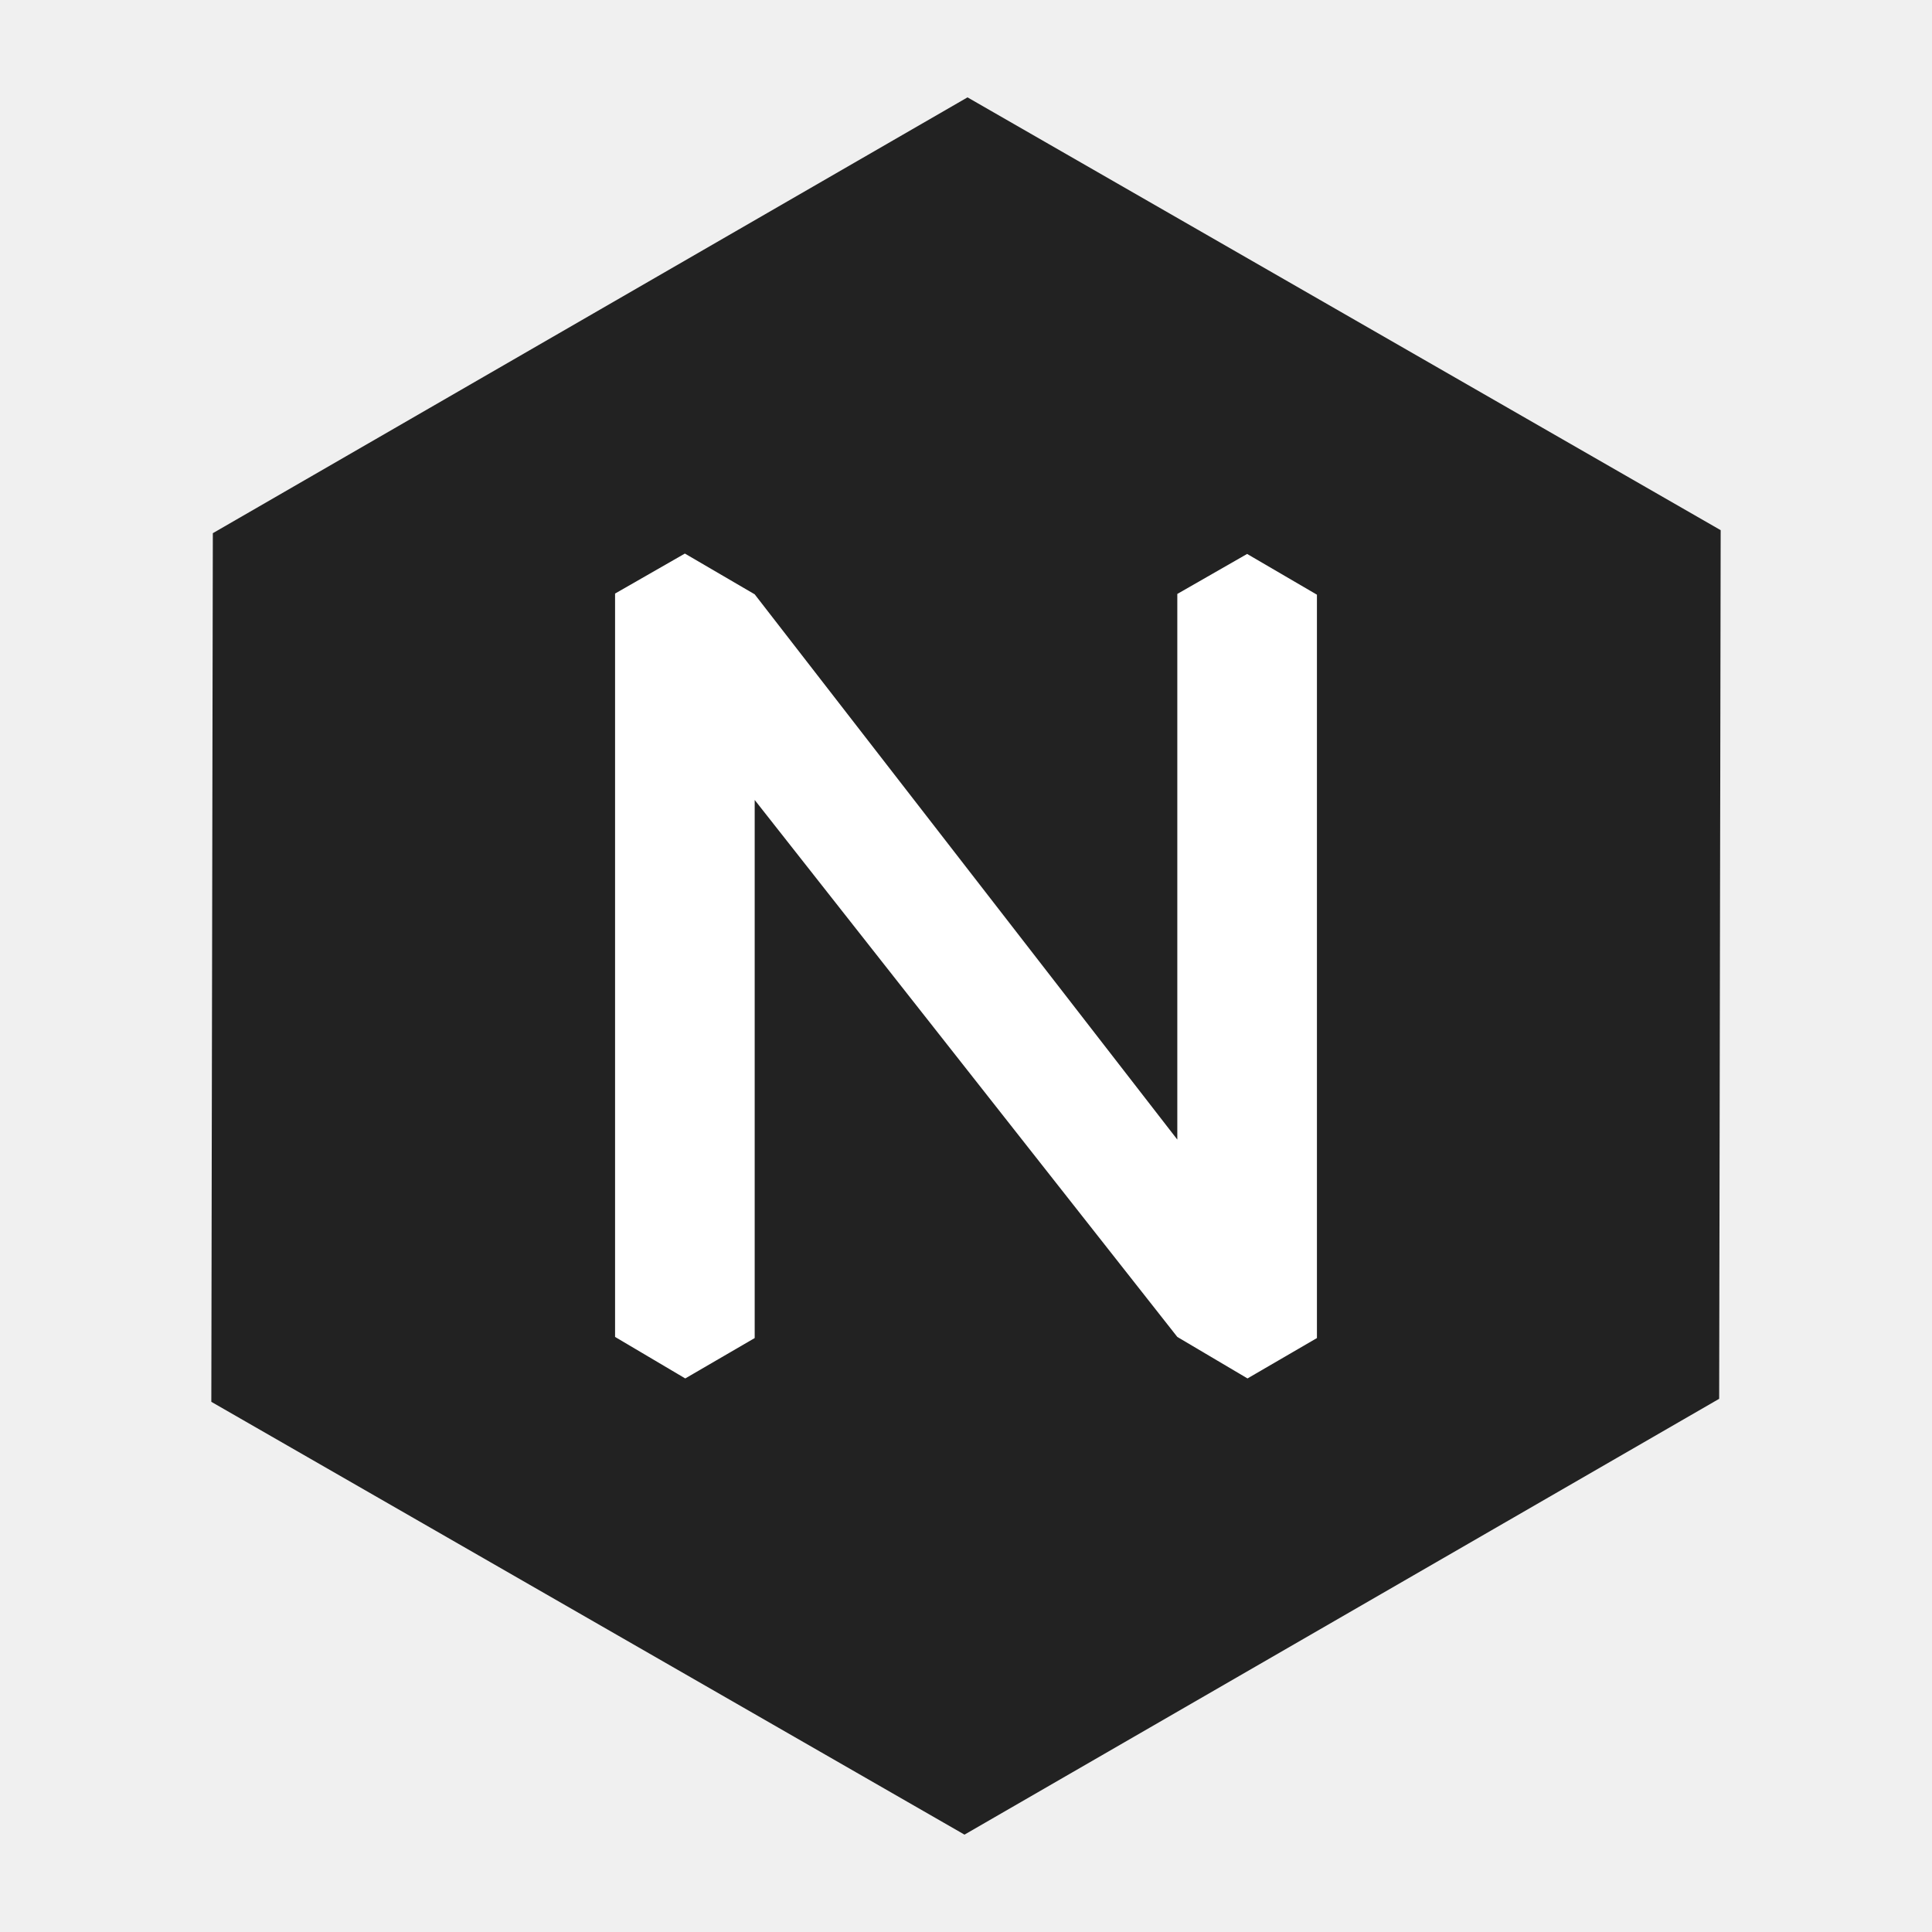
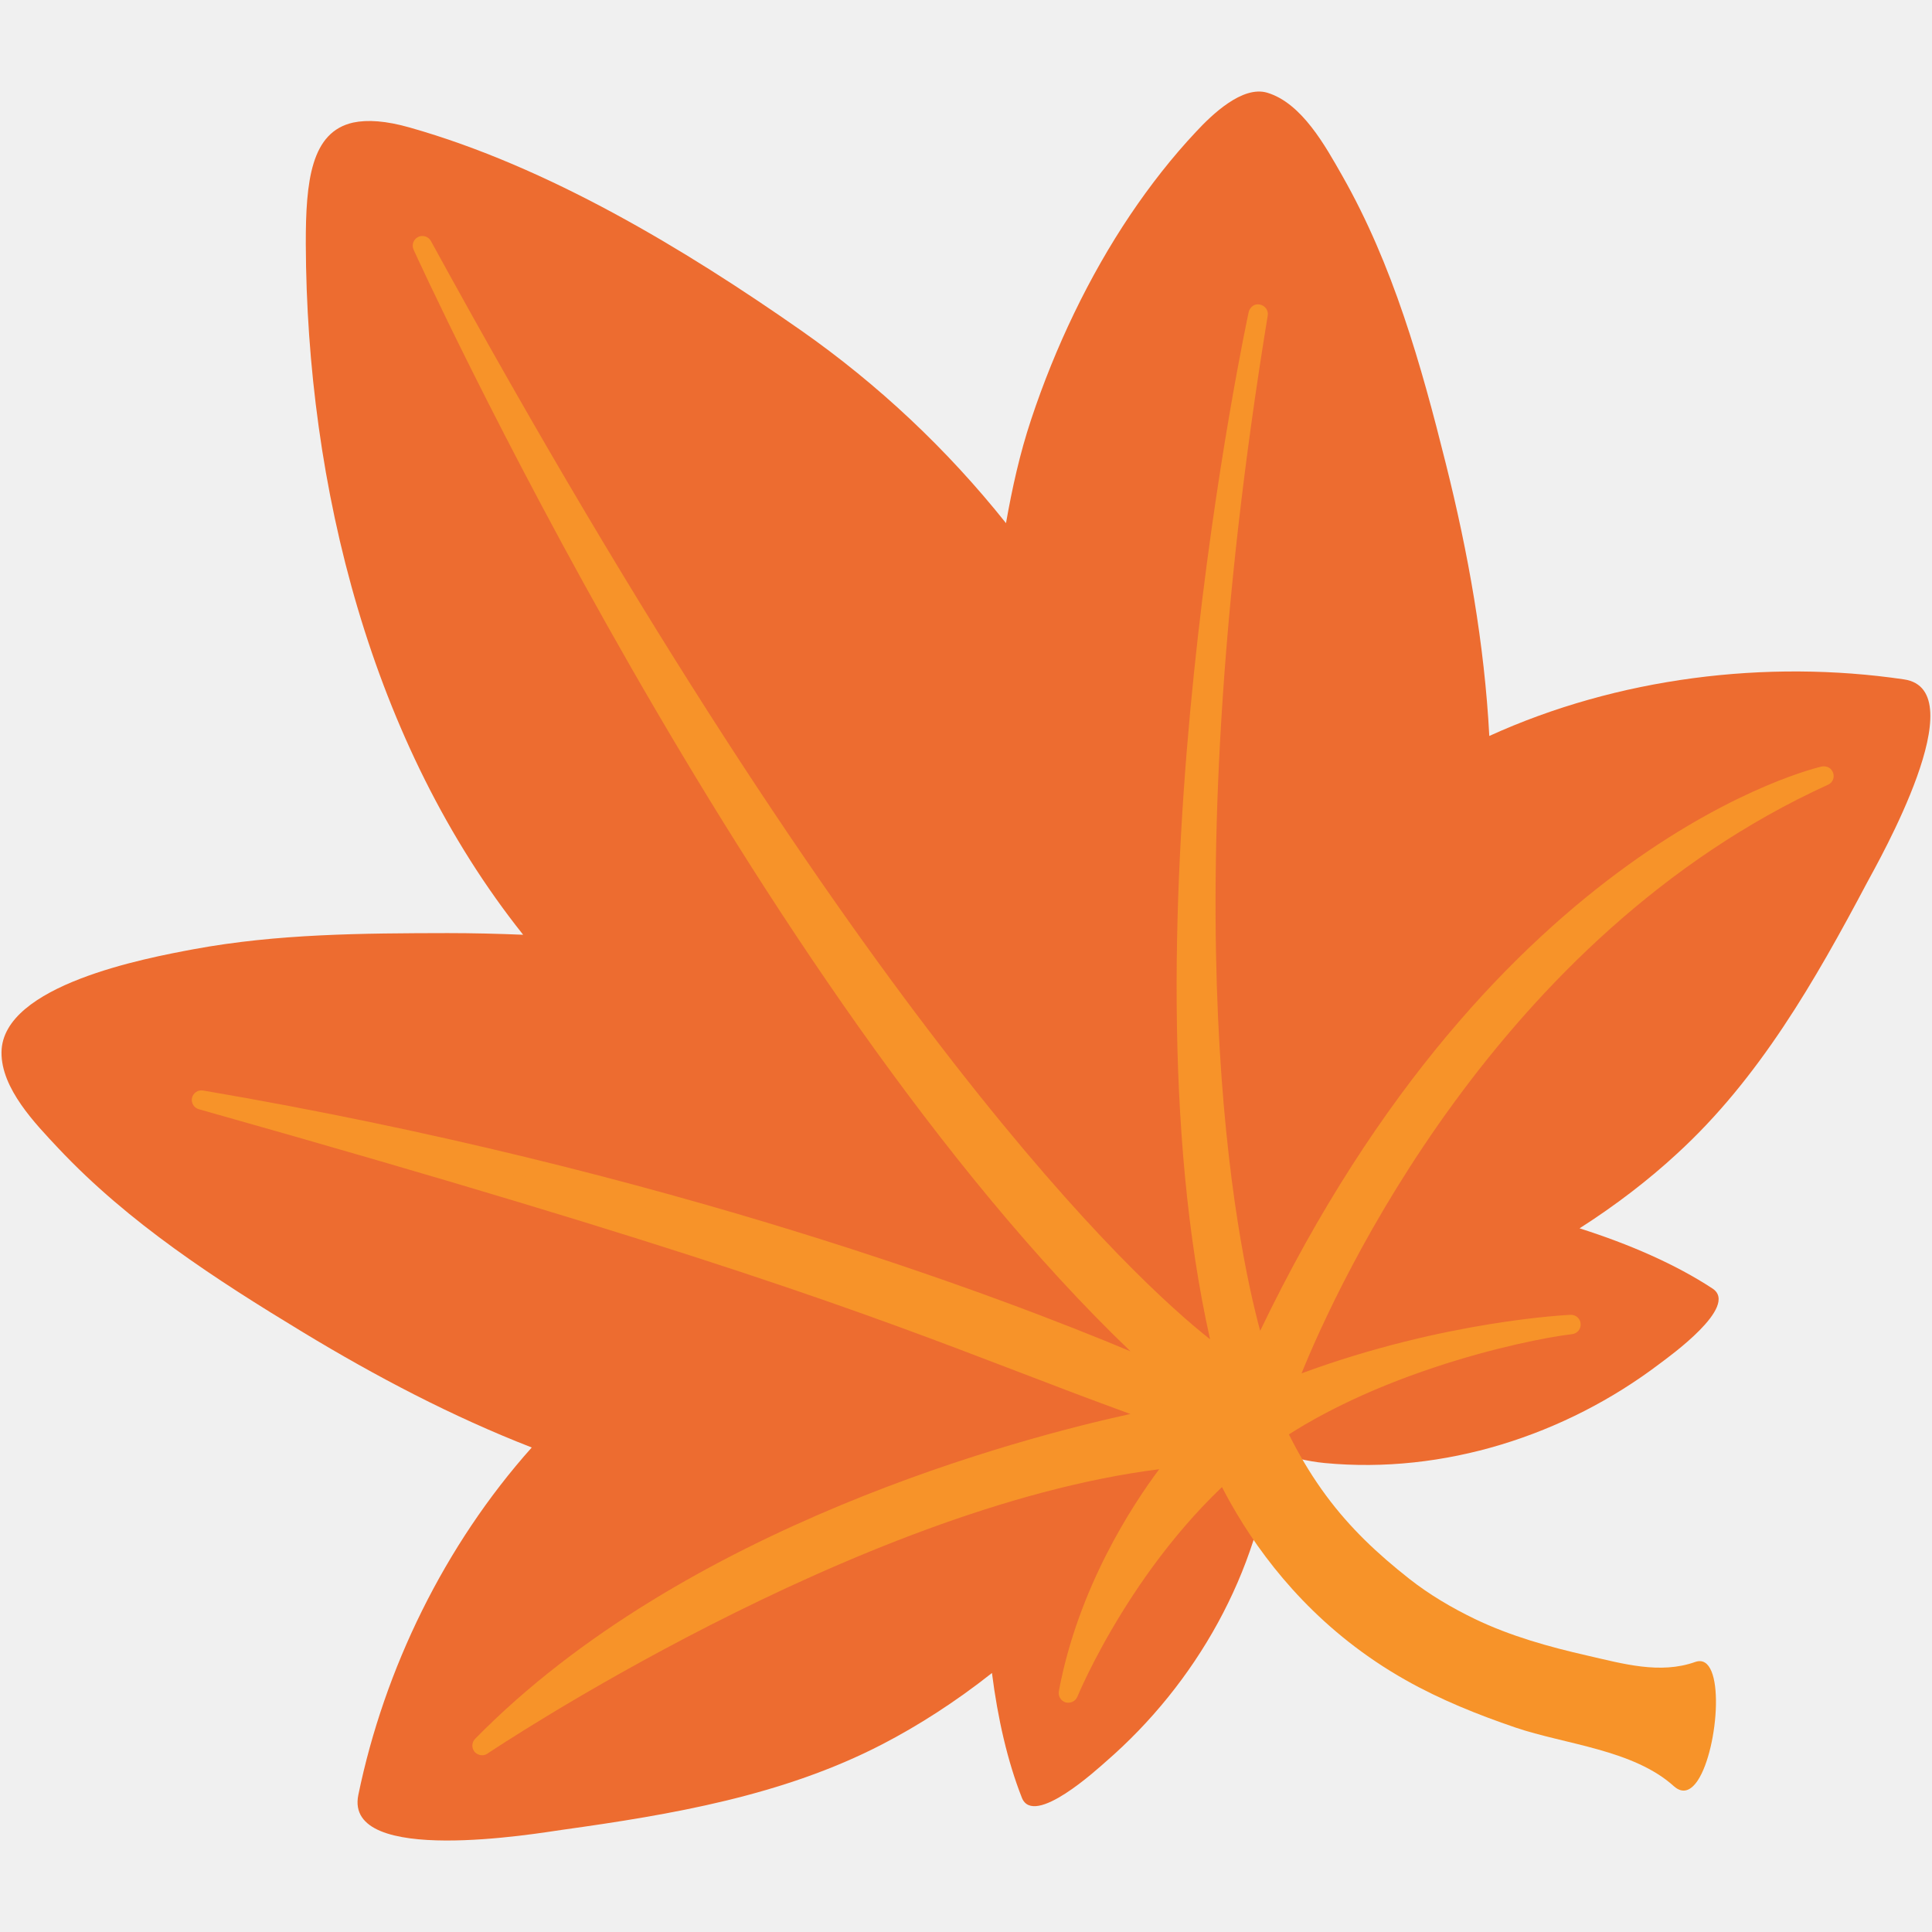
- <svg xmlns="http://www.w3.org/2000/svg" id="NexT" width="512" height="512" x="0" y="0" enable-background="new 0 0 512 512" version="1.1" viewBox="0 0 512 512" xml:space="preserve">
-   <path style="fill:#fff;fill-opacity:1" d="M 256.4,25.8 56.4,141.3 56,371.5 255.6,486.2 455.6,370.7 456,140.5 Z" />
-   <path style="fill:#222;fill-opacity:1" id="path3384" d="M 256.4,25.8 56.4,141.3 56,371.5 255.6,486.2 455.6,370.7 456,140.5 Z m 92.6,328.8 -18.4,10.7 -18.6,-11 0,0 -112,-142.3 0,142.6 -18.4,10.7 -18.6,-11 0,-197 18.5,-10.6 18.5,10.8 0,0 112,144.5 0,-144.6 18.5,-10.6 18.5,10.8 z" />
+ <svg xmlns="http://www.w3.org/2000/svg" aria-hidden="true" role="img" class="iconify iconify--noto-v1" width="32" height="32" preserveAspectRatio="xMidYMid meet" viewBox="0 0 128 128">
+   <path fill="#ed6c30" d="M123.69 58.49c.77-1.44 7.24-12.78 2.45-13.48c-9.11-1.34-18.98-.12-27.47 3.75c-.32-6.09-1.4-12.14-2.88-18.04c-1.64-6.57-3.5-13.17-6.87-19.09c-1.1-1.93-2.66-4.8-4.97-5.49c-1.64-.48-3.65 1.45-4.7 2.58c-1.59 1.69-3.05 3.56-4.37 5.52c-2.73 4.06-4.97 8.75-6.56 13.54c-.75 2.25-1.26 4.55-1.67 6.88a65.15 65.15 0 0 0-13.58-12.77C45.33 16.48 36.3 11.04 27.15 8.45c-1.58-.45-2.8-.53-3.75-.33c-2.79.62-3.15 3.87-3.14 8.06c.06 15.98 4.31 33.09 14.4 45.75c-1.69-.07-3.36-.11-5-.11c-5.62.01-11.29.04-16.84 1.07C9.71 63.47.15 65.25.1 69.71c-.03 2.41 2.25 4.75 3.77 6.37c4.67 4.96 10.42 8.68 16.21 12.19c4.84 2.93 9.88 5.58 15.15 7.63c-5.77 6.46-9.77 14.67-11.49 23.02c-.97 4.74 11.89 2.54 13.51 2.31c7.25-1.01 14.62-2.26 21.19-5.66c2.38-1.23 4.88-2.83 7.28-4.73c.38 3 1.03 5.85 1.98 8.26c.78 2 5.03-1.92 5.58-2.4c5.96-5.17 10.13-12.53 11-20.38c.01-.07.01-.13.01-.2c1.15.41 2.33.7 3.48.81c7.87.75 15.92-1.82 22.2-6.59c.58-.44 5.28-3.79 3.49-4.97c-2.45-1.61-5.51-2.94-8.81-3.99c2.4-1.53 4.6-3.23 6.44-4.93c5.46-4.99 9.17-11.49 12.6-17.96z" />
+   <g fill="#f79329">
+     <path d="M70.8 112.16s3.89-9.57 11.77-15.89c7.01-5.64 17.86-8.08 21.52-8.52c0 0-8.83.32-18.96 4.35c0 0 10.09-29 35.72-40.69c0 0-21.78 4.57-37.48 38.53c0 0-7.86-21.23 0-69.13c0 0-9.14 41.81-2.16 69.46c0 0-18.98-11.47-53.21-74c0 0 23.61 52.16 50.2 75.39c0 0-25.28-12.05-64.84-18.79c43.75 12.33 48.5 15.49 63.92 20.99c0 0-28.68 4.81-45.34 21.79c0 0 25.51-17.2 46.33-19.12c.01 0-5.79 6.63-7.47 15.63z" />
+     <path d="M31.94 116.29c-.19 0-.37-.08-.5-.23a.644.644 0 0 1 .04-.86c13.88-14.15 36.27-19.96 43.41-21.52c-2.66-.97-5.02-1.87-7.49-2.82c-10.16-3.89-20.67-7.91-54.22-17.37a.64.64 0 0 1-.46-.75c.08-.33.39-.55.74-.49c30.76 5.24 53.12 13.79 61.44 17.28c-25.22-24.15-47.27-72.49-47.5-72.99a.648.648 0 0 1 .3-.84c.3-.15.68-.04.85.27c28.61 52.27 46.7 68.88 51.62 72.76c-6.16-27.47 2.47-67.65 2.56-68.06c.08-.34.41-.58.75-.49c.34.07.57.39.51.73c-6.56 40.03-2.05 61.55-.5 67.26c15.61-32.5 37-37.34 37.22-37.39c.35-.05.64.12.74.43c.11.31-.04.65-.34.78c-21.97 10.02-32.53 33.21-34.88 39c9.56-3.53 17.74-3.87 17.82-3.88h.03c.33 0 .62.25.64.59c.03.35-.22.65-.56.69c-3.28.39-14.23 2.77-21.2 8.38c-7.65 6.14-11.54 15.54-11.58 15.64c-.12.3-.46.46-.78.38a.656.656 0 0 1-.45-.74c1.29-6.9 4.9-12.37 6.65-14.71c-20.13 2.54-44.27 18.68-44.52 18.85a.62.62 0 0 1-.34.1zM27.62 76.3c22.79 6.68 31.64 10.07 40.24 13.36c3.11 1.2 6.06 2.32 9.63 3.59c.27.1.45.37.42.66c-.02.29-.24.53-.53.58c-.25.04-22.95 3.97-39.42 16.69c8.96-5.23 25.79-13.96 40.25-15.29c.24-.05.51.11.63.35c.12.23.08.51-.09.71c-.04.05-3.12 3.62-5.39 8.98c1.98-3.17 4.9-7.04 8.8-10.17c2.49-2.01 5.44-3.61 8.38-4.86c-1.66.5-3.41 1.09-5.19 1.79c-.22.1-.49.04-.68-.13a.643.643 0 0 1-.16-.67c.08-.24 6.8-19.08 22.73-32.54c-7.16 5.49-15.93 14.91-23.3 30.85c-.11.24-.34.37-.6.38a.636.636 0 0 1-.58-.42c-.06-.14-3.27-9.16-3.5-28.21c-.2 9.66.4 19.62 2.55 28.16c.07.25-.03.51-.24.68c-.21.15-.49.17-.71.03c-.67-.4-14.67-9.21-40.22-51.26c9.4 16.87 23.28 38.8 37.96 51.63c.24.21.29.57.12.84c-.18.26-.52.36-.81.22c-.2-.11-19.52-9.21-50.29-15.95z" />
+   </g>
+   <path fill="#f79329" d="M112.48 117.96c1.41-2.13 1.86-8.57-.17-7.85c-2.33.83-4.81.11-7.13-.42c-2.55-.58-5.1-1.29-7.47-2.43c-1.53-.74-2.99-1.6-4.33-2.65c-4.24-3.34-7.23-6.78-9.81-13.87l-.3-.81l-4.46 3.33l.16.44c.18.5 3.14 11.4 14.16 17.61c2.3 1.3 4.77 2.29 7.26 3.14c3.32 1.13 7.83 1.46 10.53 3.91c.59.51 1.12.26 1.56-.4z" />
</svg>
